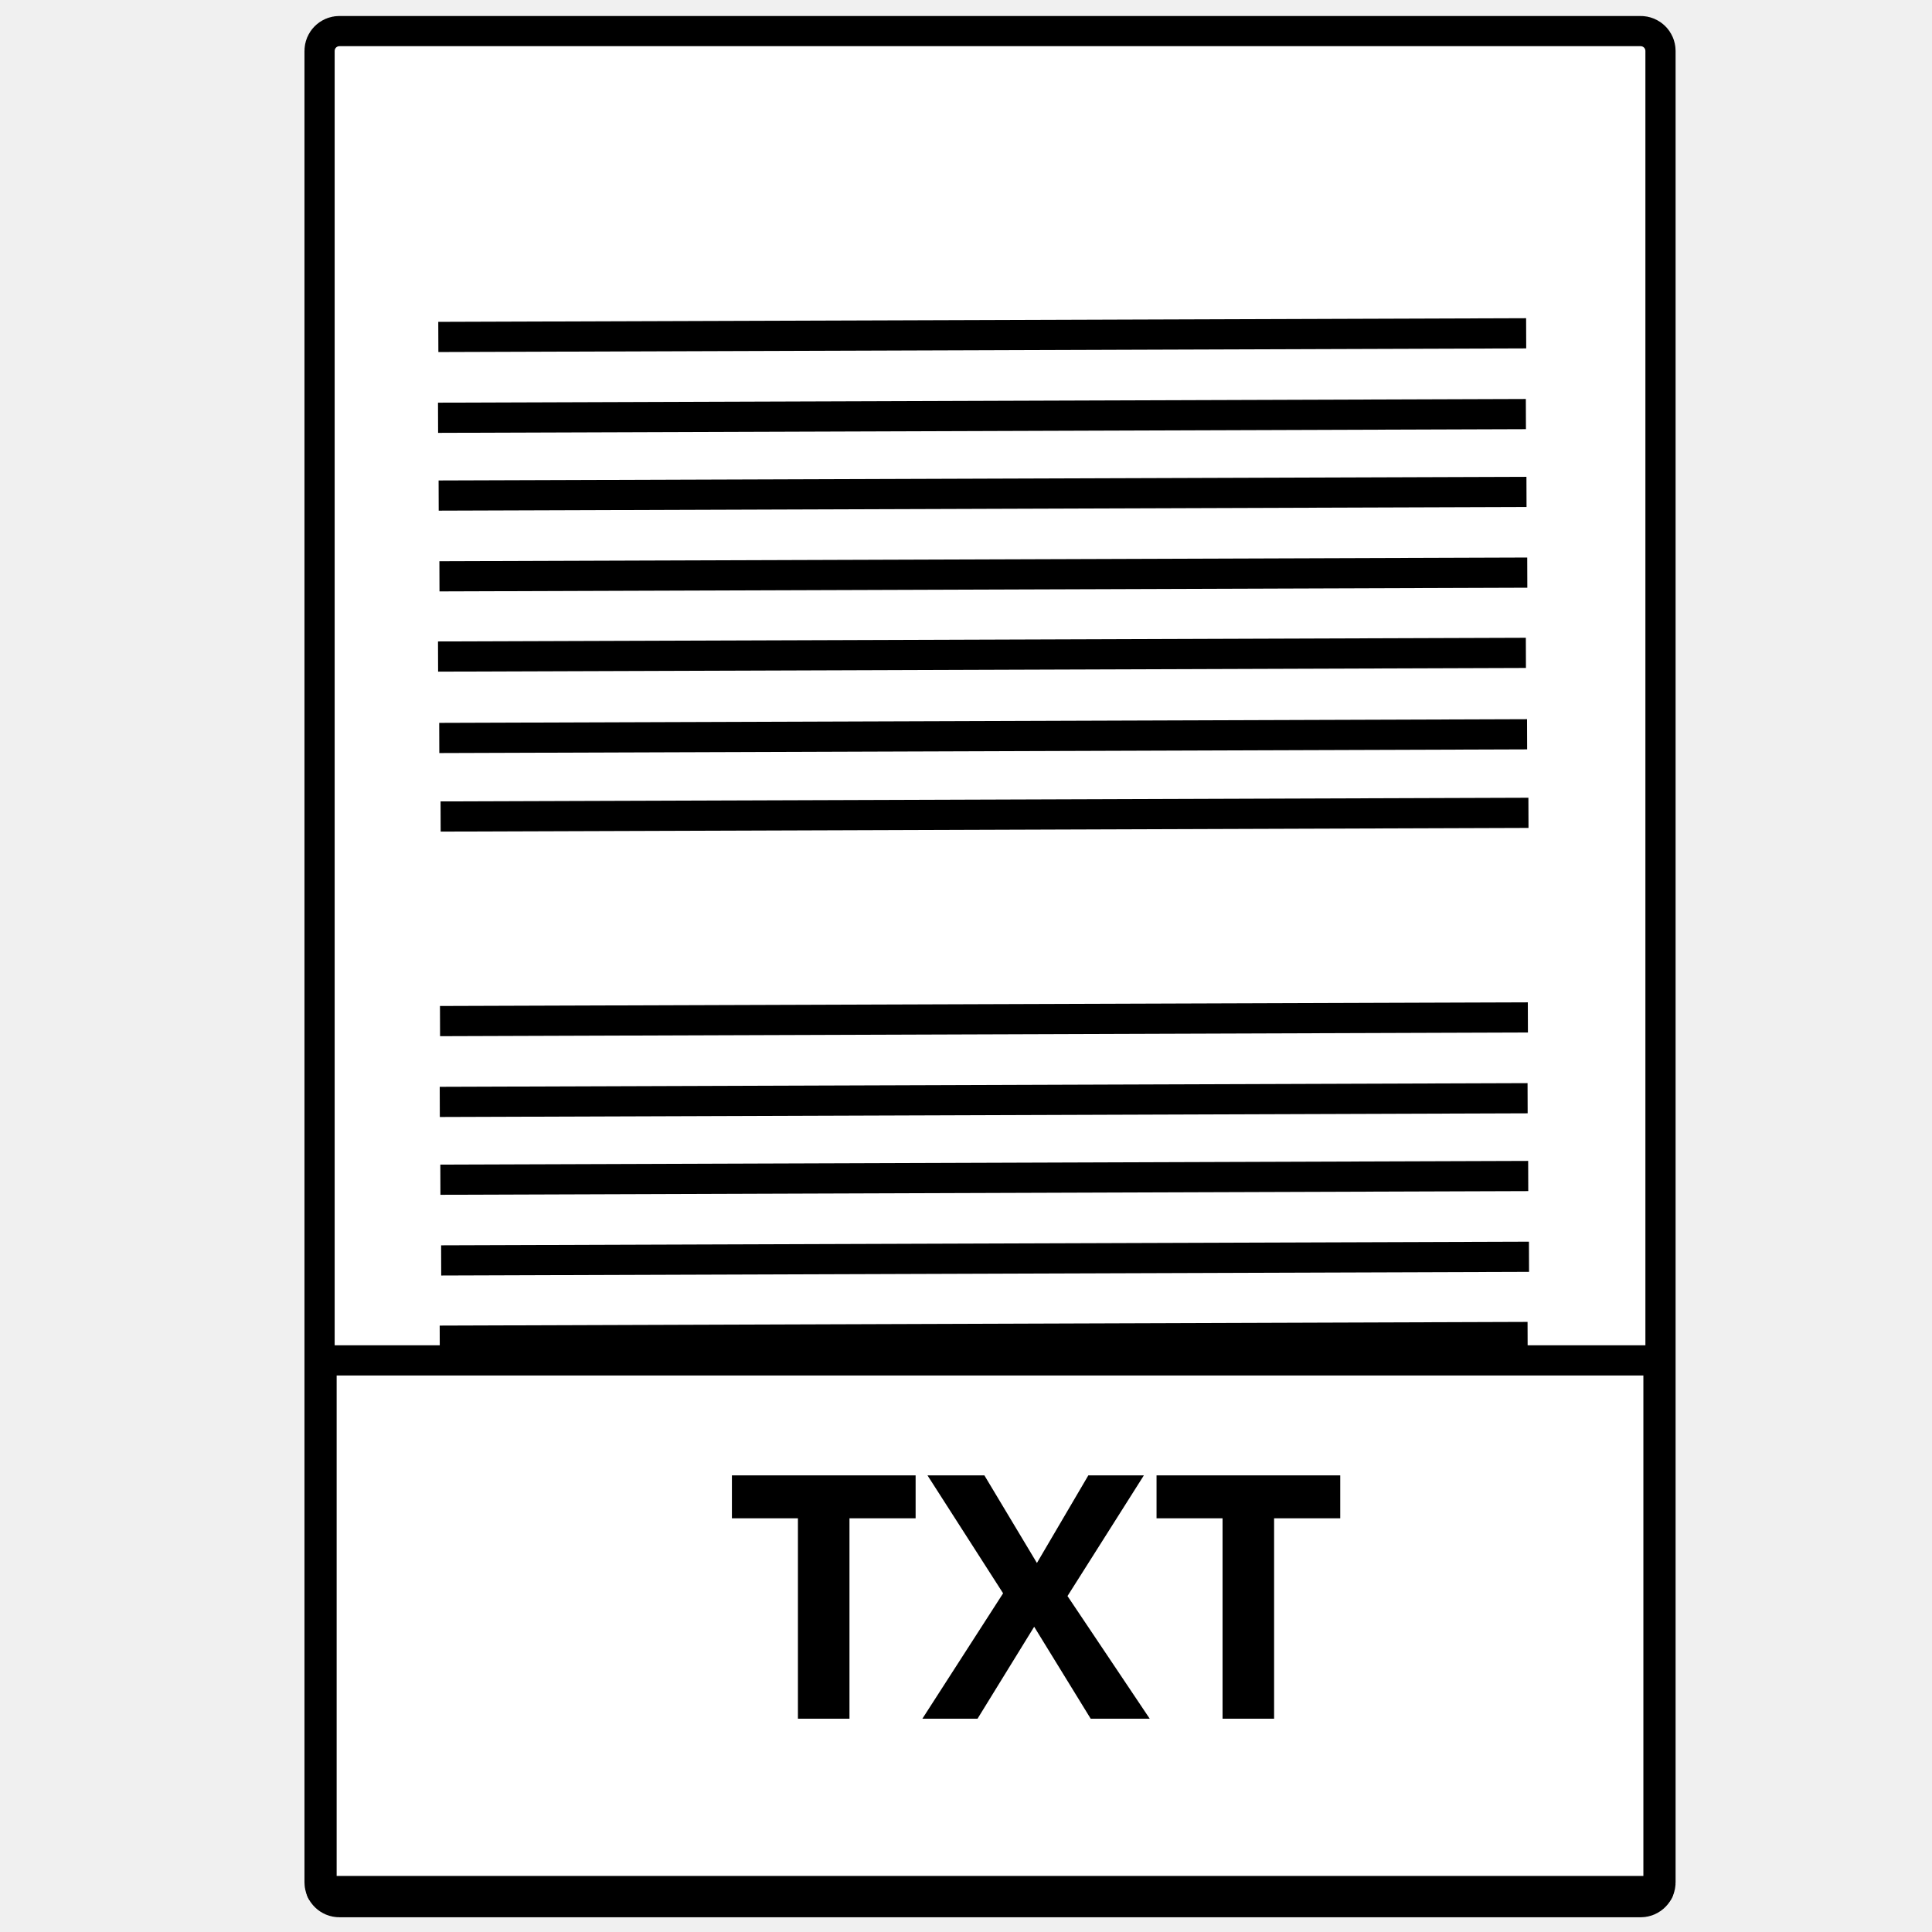
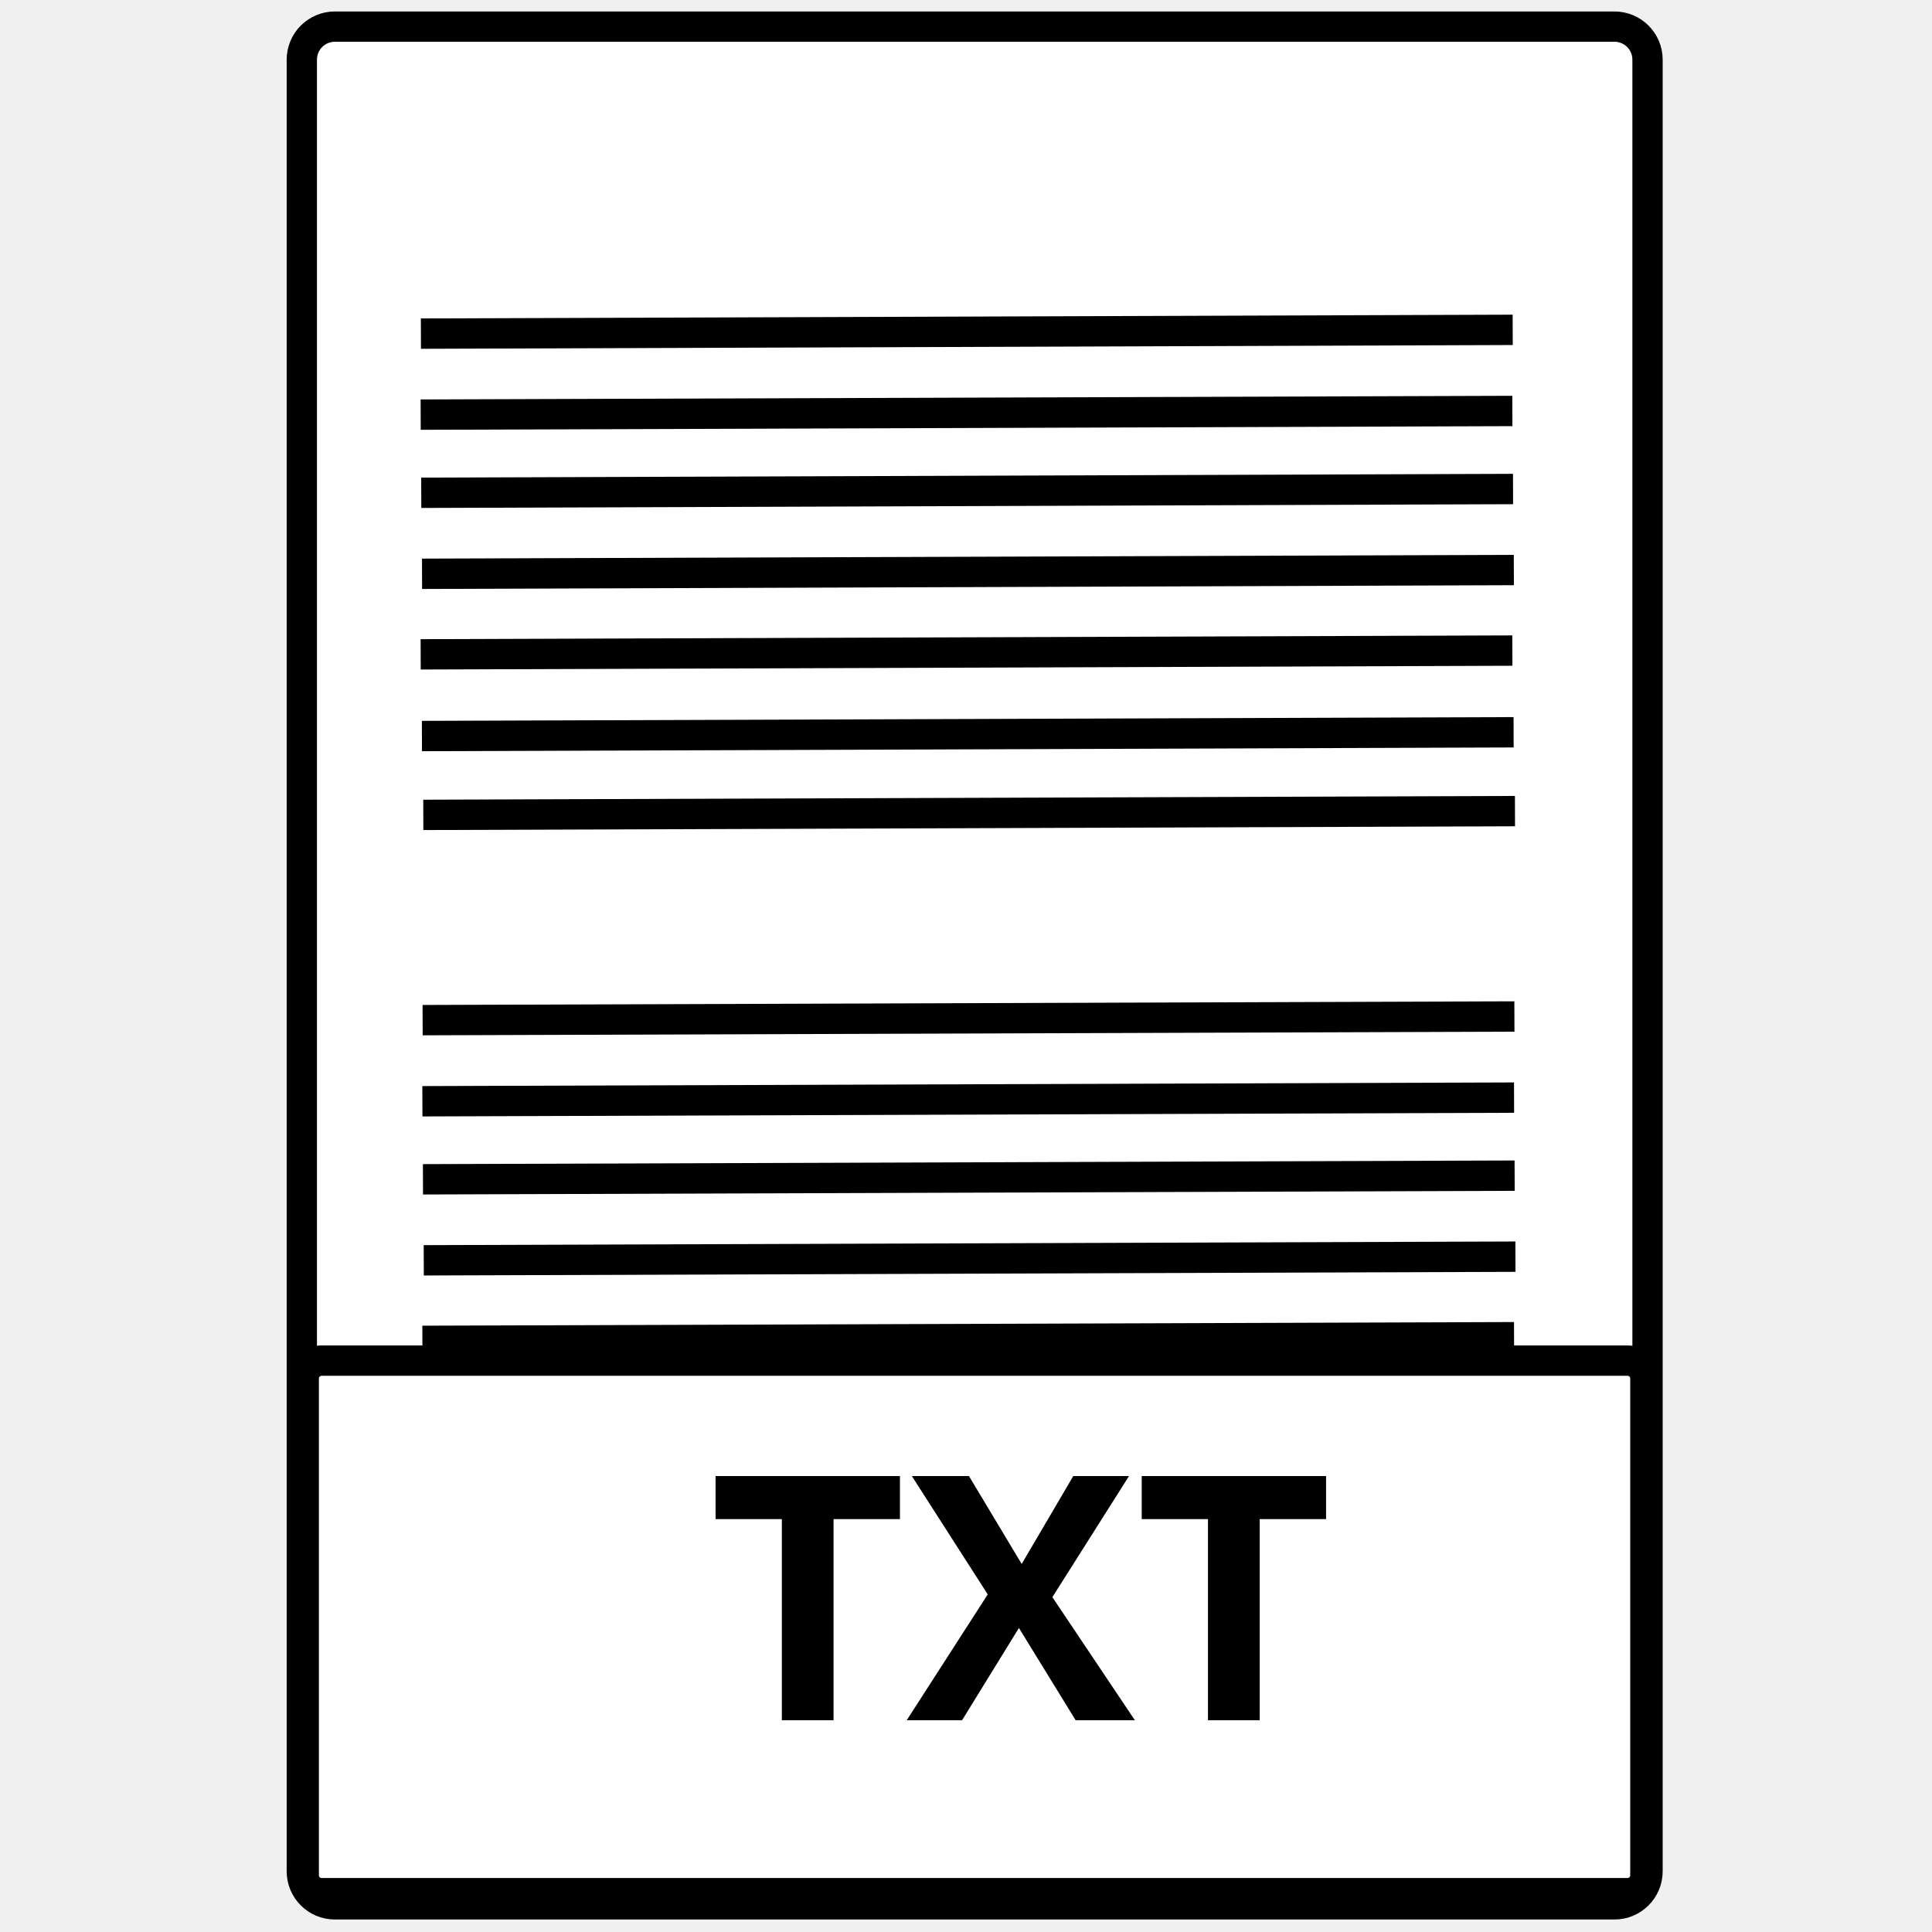
- <svg xmlns="http://www.w3.org/2000/svg" width="64mm" height="64mm" viewBox="0 0 64 64" version="1.1" id="svg364">
+ <svg xmlns="http://www.w3.org/2000/svg" width="64" height="64" viewBox="0 0 16.933 16.933" version="1.1" id="svg364">
  <defs id="defs361">
    <rect x="45.775" y="173.588" width="157.975" height="60.543" id="rect3350" />
  </defs>
  <g id="layer1">
-     <rect style="display:inline;fill:#ffffff;stroke:#000000;stroke-width:2;stroke-linecap:round;stroke-linejoin:round;stroke-miterlimit:7;stroke-dasharray:none;stroke-dashoffset:0.302;stroke-opacity:1;paint-order:stroke fill markers" id="rect591" width="43.42" height="60.982" x="11.086" y="1.53" ry="0.157" rx="0.157" />
-     <path style="fill:none;stroke:#000000;stroke-width:1;stroke-linecap:butt;stroke-linejoin:miter;stroke-dasharray:none;stroke-opacity:1" d="M 14.567,44.412 50.604,44.29" id="path3491-3-5-9" />
-     <path style="fill:none;stroke:#000000;stroke-width:1;stroke-linecap:butt;stroke-linejoin:miter;stroke-dasharray:none;stroke-opacity:1" d="M 14.614,41.753 50.65,41.632" id="path3491-3-7-1" />
-     <path style="fill:none;stroke:#000000;stroke-width:1;stroke-linecap:butt;stroke-linejoin:miter;stroke-dasharray:none;stroke-opacity:1" d="M 14.588,39.079 50.624,38.957" id="path3491-3-6-2" />
-     <path style="fill:none;stroke:#000000;stroke-width:1;stroke-linecap:butt;stroke-linejoin:miter;stroke-dasharray:none;stroke-opacity:1" d="M 14.568,36.502 50.604,36.38" id="path3491-3-70" />
-     <path style="fill:none;stroke:#000000;stroke-width:1;stroke-linecap:butt;stroke-linejoin:miter;stroke-dasharray:none;stroke-opacity:1" d="M 14.576,33.825 50.613,33.703" id="path3491-9" />
-     <path style="fill:none;stroke:#000000;stroke-width:1;stroke-linecap:butt;stroke-linejoin:miter;stroke-dasharray:none;stroke-opacity:1" d="M 14.596,27.048 50.632,26.926" id="path3491-3-56" />
-     <path style="fill:none;stroke:#000000;stroke-width:1;stroke-linecap:butt;stroke-linejoin:miter;stroke-dasharray:none;stroke-opacity:1" d="M 14.551,24.446 50.587,24.324" id="path3491-3-3" />
-     <path style="fill:none;stroke:#000000;stroke-width:1;stroke-linecap:butt;stroke-linejoin:miter;stroke-dasharray:none;stroke-opacity:1" d="M 14.511,21.749 50.547,21.627" id="path3491-3-5" />
-     <path style="fill:none;stroke:#000000;stroke-width:1;stroke-linecap:butt;stroke-linejoin:miter;stroke-dasharray:none;stroke-opacity:1" d="M 14.557,19.091 50.593,18.969" id="path3491-3-7" />
-     <path style="fill:none;stroke:#000000;stroke-width:1;stroke-linecap:butt;stroke-linejoin:miter;stroke-dasharray:none;stroke-opacity:1" d="M 14.531,16.416 50.567,16.295" id="path3491-3-6" />
-     <path style="fill:none;stroke:#000000;stroke-width:1;stroke-linecap:butt;stroke-linejoin:miter;stroke-dasharray:none;stroke-opacity:1" d="M 14.511,13.839 50.547,13.717" id="path3491-3" />
-     <rect style="fill:#1a1a1a;fill-opacity:0;stroke:#000000;stroke-width:1;stroke-linecap:round;stroke-linejoin:round;stroke-miterlimit:7;stroke-dasharray:none;stroke-dashoffset:0.302;stroke-opacity:1;paint-order:stroke fill markers" id="rect1986" width="44.287" height="17.579" x="10.652" y="45.064" rx="0.157" ry="0" />
-     <text xml:space="preserve" transform="scale(0.2645833)" id="text3348" style="font-style:normal;font-variant:normal;font-weight:600;font-stretch:normal;font-size:42.667px;line-height:1.45;font-family:'Source Sans Pro';-inkscape-font-specification:'Source Sans Pro Semi-Bold';text-align:center;letter-spacing:0px;word-spacing:0px;white-space:pre;shape-inside:url(#rect3350)">
-       <tspan x="90.779" y="215.188" id="tspan3676">TXT</tspan>
+     <rect style="display:inline;fill:#ffffff;stroke:#000000;stroke-width:0.531;stroke-linecap:round;stroke-linejoin:round;stroke-miterlimit:7;stroke-dasharray:none;stroke-dashoffset:0.302;stroke-opacity:1;paint-order:stroke fill markers" id="rect591" width="11.529" height="16.192" x="2.778" y="0.366" ry="0.157" rx="0.157" />
+     <path style="fill:none;stroke:#000000;stroke-width:0.266;stroke-linecap:butt;stroke-linejoin:miter;stroke-dasharray:none;stroke-opacity:1" d="m 3.702,11.752 9.568,-0.032" id="path3491-3-5-9" />
+     <path style="fill:none;stroke:#000000;stroke-width:0.266;stroke-linecap:butt;stroke-linejoin:miter;stroke-dasharray:none;stroke-opacity:1" d="m 3.714,11.046 9.568,-0.032" id="path3491-3-7-1" />
+     <path style="fill:none;stroke:#000000;stroke-width:0.266;stroke-linecap:butt;stroke-linejoin:miter;stroke-dasharray:none;stroke-opacity:1" d="m 3.707,10.336 9.568,-0.032" id="path3491-3-6-2" />
+     <path style="fill:none;stroke:#000000;stroke-width:0.266;stroke-linecap:butt;stroke-linejoin:miter;stroke-dasharray:none;stroke-opacity:1" d="M 3.702,9.652 13.27,9.62" id="path3491-3-70" />
+     <path style="fill:none;stroke:#000000;stroke-width:0.266;stroke-linecap:butt;stroke-linejoin:miter;stroke-dasharray:none;stroke-opacity:1" d="M 3.704,8.941 13.273,8.909" id="path3491-9" />
+     <path style="fill:none;stroke:#000000;stroke-width:0.266;stroke-linecap:butt;stroke-linejoin:miter;stroke-dasharray:none;stroke-opacity:1" d="M 3.71,7.142 13.278,7.109" id="path3491-3-56" />
+     <path style="fill:none;stroke:#000000;stroke-width:0.266;stroke-linecap:butt;stroke-linejoin:miter;stroke-dasharray:none;stroke-opacity:1" d="M 3.698,6.451 13.266,6.418" id="path3491-3-3" />
+     <path style="fill:none;stroke:#000000;stroke-width:0.266;stroke-linecap:butt;stroke-linejoin:miter;stroke-dasharray:none;stroke-opacity:1" d="M 3.687,5.735 13.255,5.702" id="path3491-3-5" />
+     <path style="fill:none;stroke:#000000;stroke-width:0.266;stroke-linecap:butt;stroke-linejoin:miter;stroke-dasharray:none;stroke-opacity:1" d="M 3.699,5.029 13.268,4.996" id="path3491-3-7" />
+     <path style="fill:none;stroke:#000000;stroke-width:0.266;stroke-linecap:butt;stroke-linejoin:miter;stroke-dasharray:none;stroke-opacity:1" d="M 3.692,4.319 13.261,4.286" id="path3491-3-6" />
+     <path style="fill:none;stroke:#000000;stroke-width:0.266;stroke-linecap:butt;stroke-linejoin:miter;stroke-dasharray:none;stroke-opacity:1" d="M 3.687,3.634 13.255,3.602" id="path3491-3" />
+     <rect style="fill:#1a1a1a;fill-opacity:0;stroke:#000000;stroke-width:0.266;stroke-linecap:round;stroke-linejoin:round;stroke-miterlimit:7;stroke-dasharray:none;stroke-dashoffset:0.302;stroke-opacity:1;paint-order:stroke fill markers" id="rect1986" width="11.759" height="4.668" x="2.662" y="11.925" rx="0.157" ry="0.157" />
+     <text xml:space="preserve" transform="matrix(0.07025258,0,0,0.07025258,-0.1660012,-0.04018554)" id="text3348" style="font-style:normal;font-variant:normal;font-weight:600;font-stretch:normal;font-size:42.667px;line-height:1.45;font-family:'Source Sans Pro';-inkscape-font-specification:'Source Sans Pro Semi-Bold';text-align:center;letter-spacing:0px;word-spacing:0px;white-space:pre;shape-inside:url(#rect3350)">
+       <tspan x="90.779" y="215.188" id="tspan722">TXT</tspan>
    </text>
-     <path style="fill:none;stroke:#000000;stroke-width:1;stroke-linecap:butt;stroke-linejoin:miter;stroke-dasharray:none;stroke-opacity:1" d="M 14.52,11.162 50.556,11.041" id="path3491" />
+     <path style="fill:none;stroke:#000000;stroke-width:0.266;stroke-linecap:butt;stroke-linejoin:miter;stroke-dasharray:none;stroke-opacity:1" d="M 3.689,2.924 13.258,2.891" id="path3491" />
  </g>
</svg>
